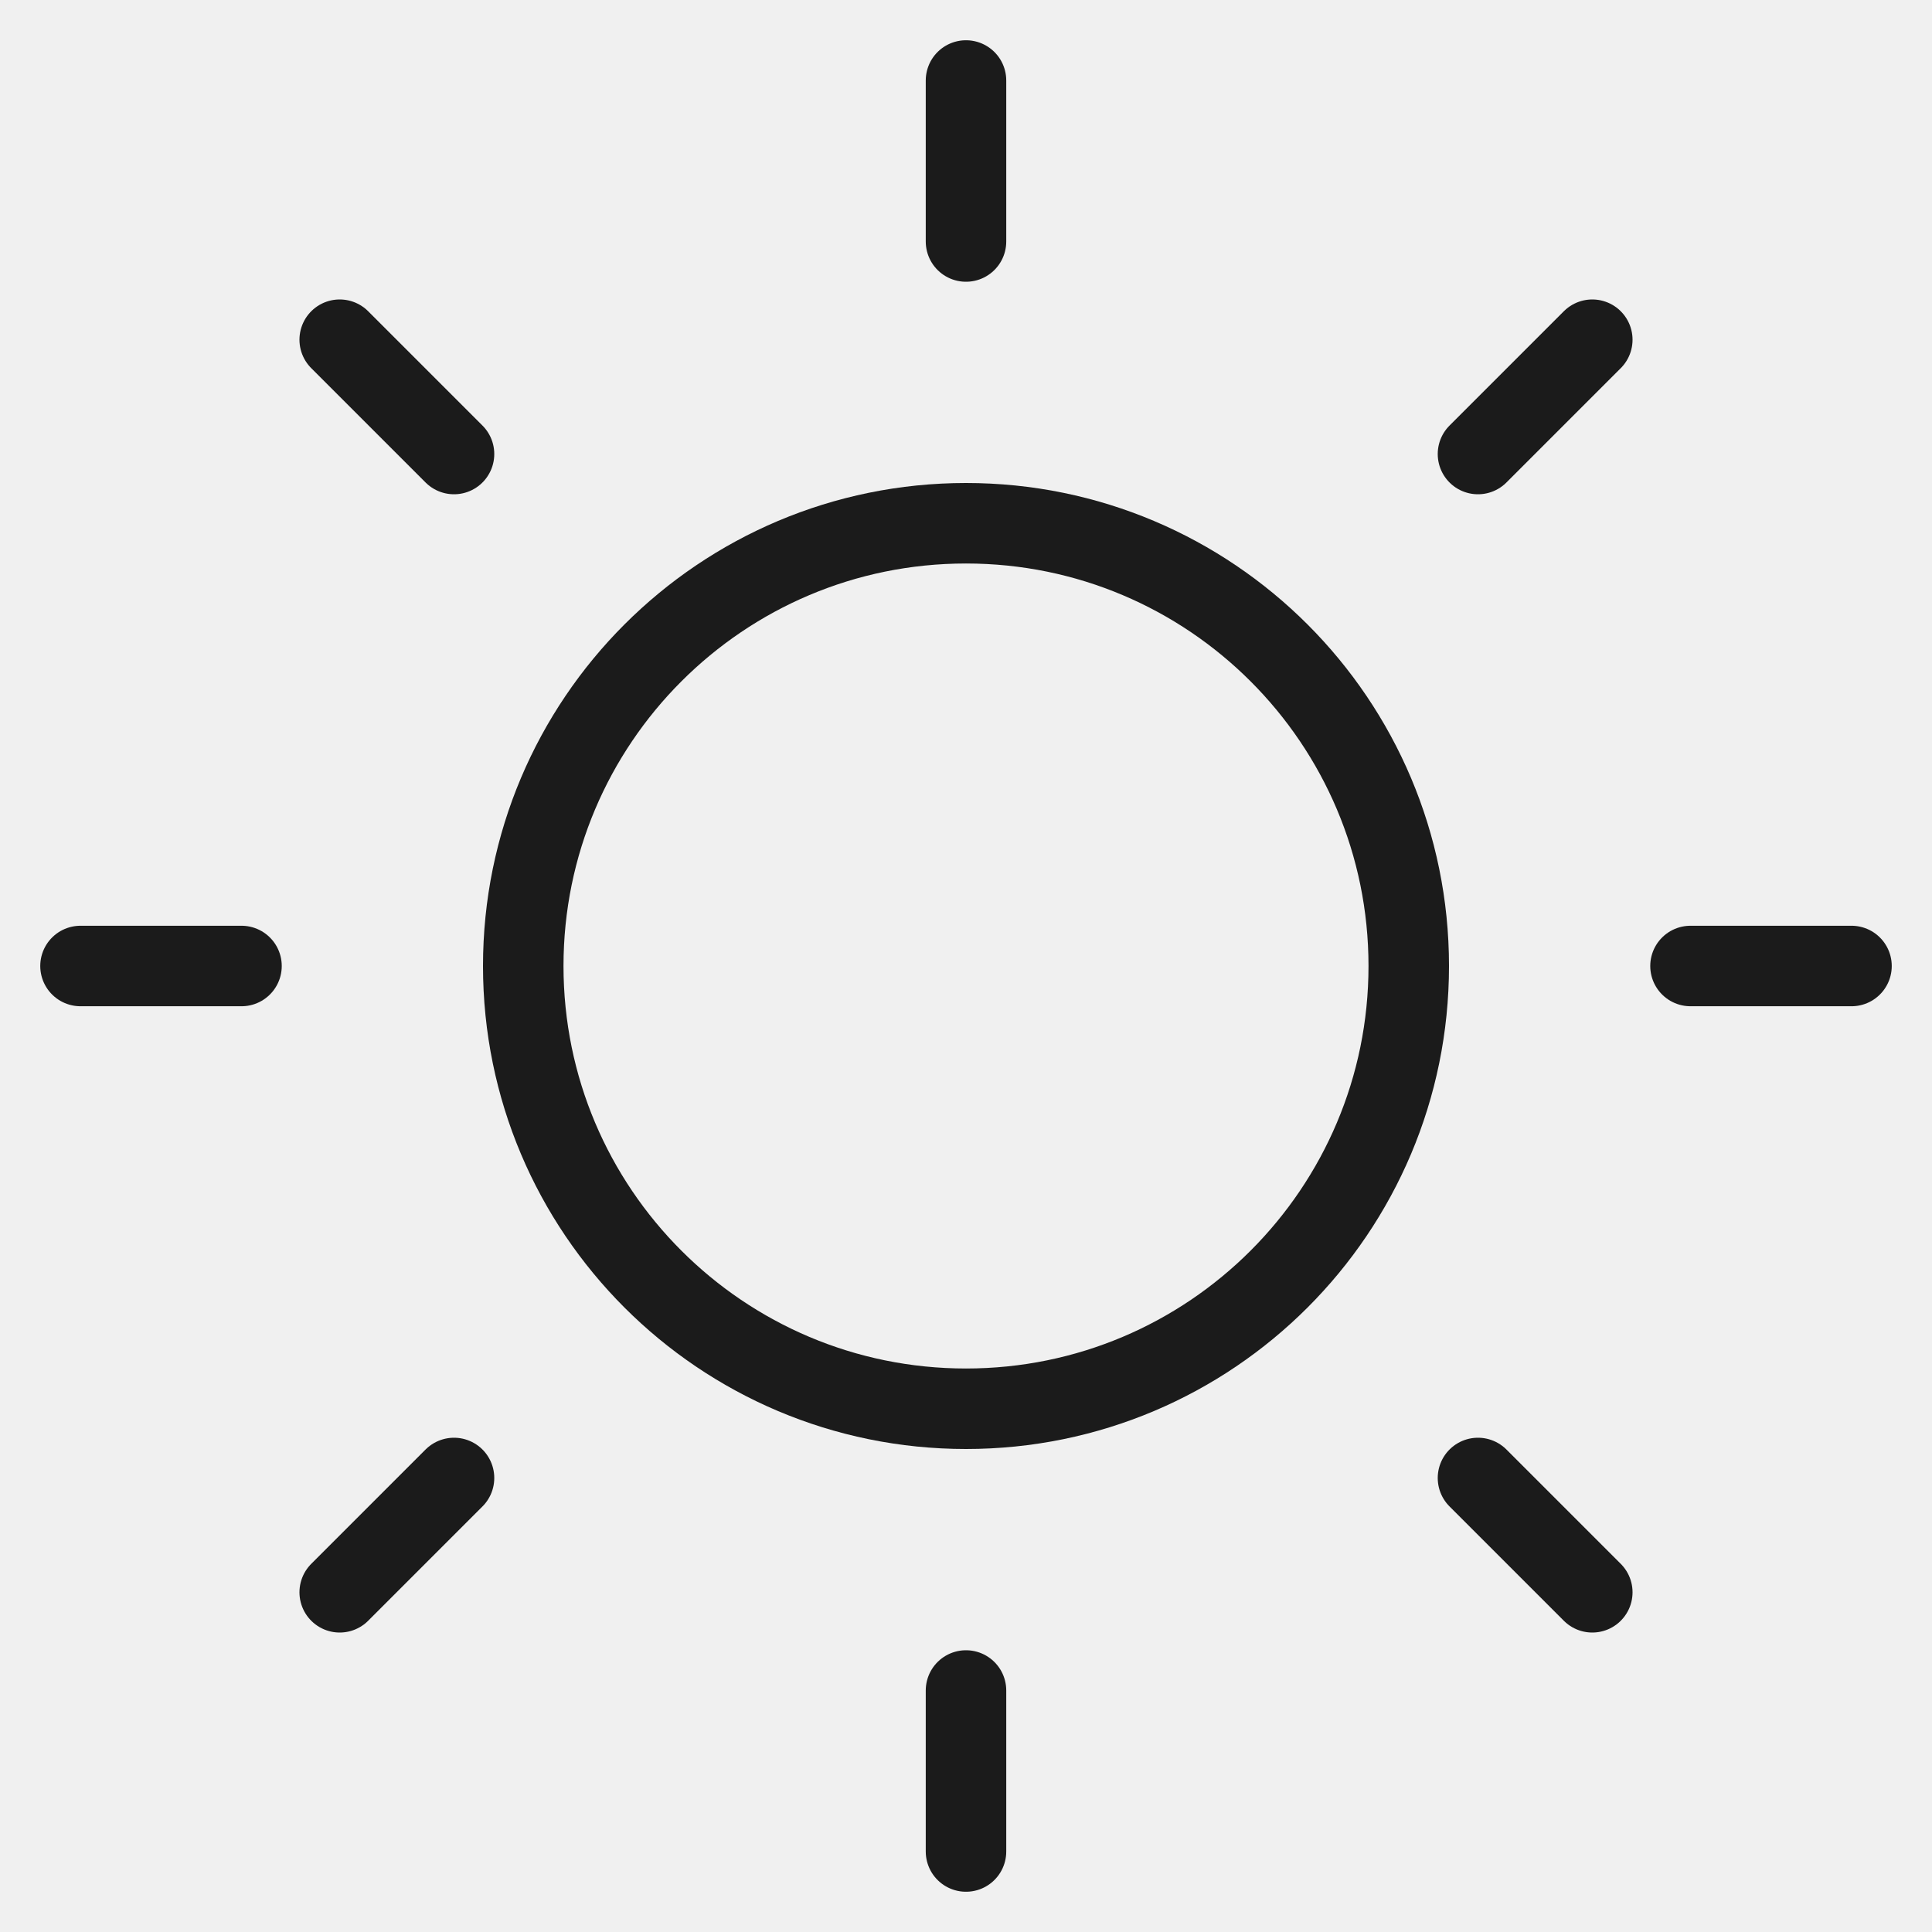
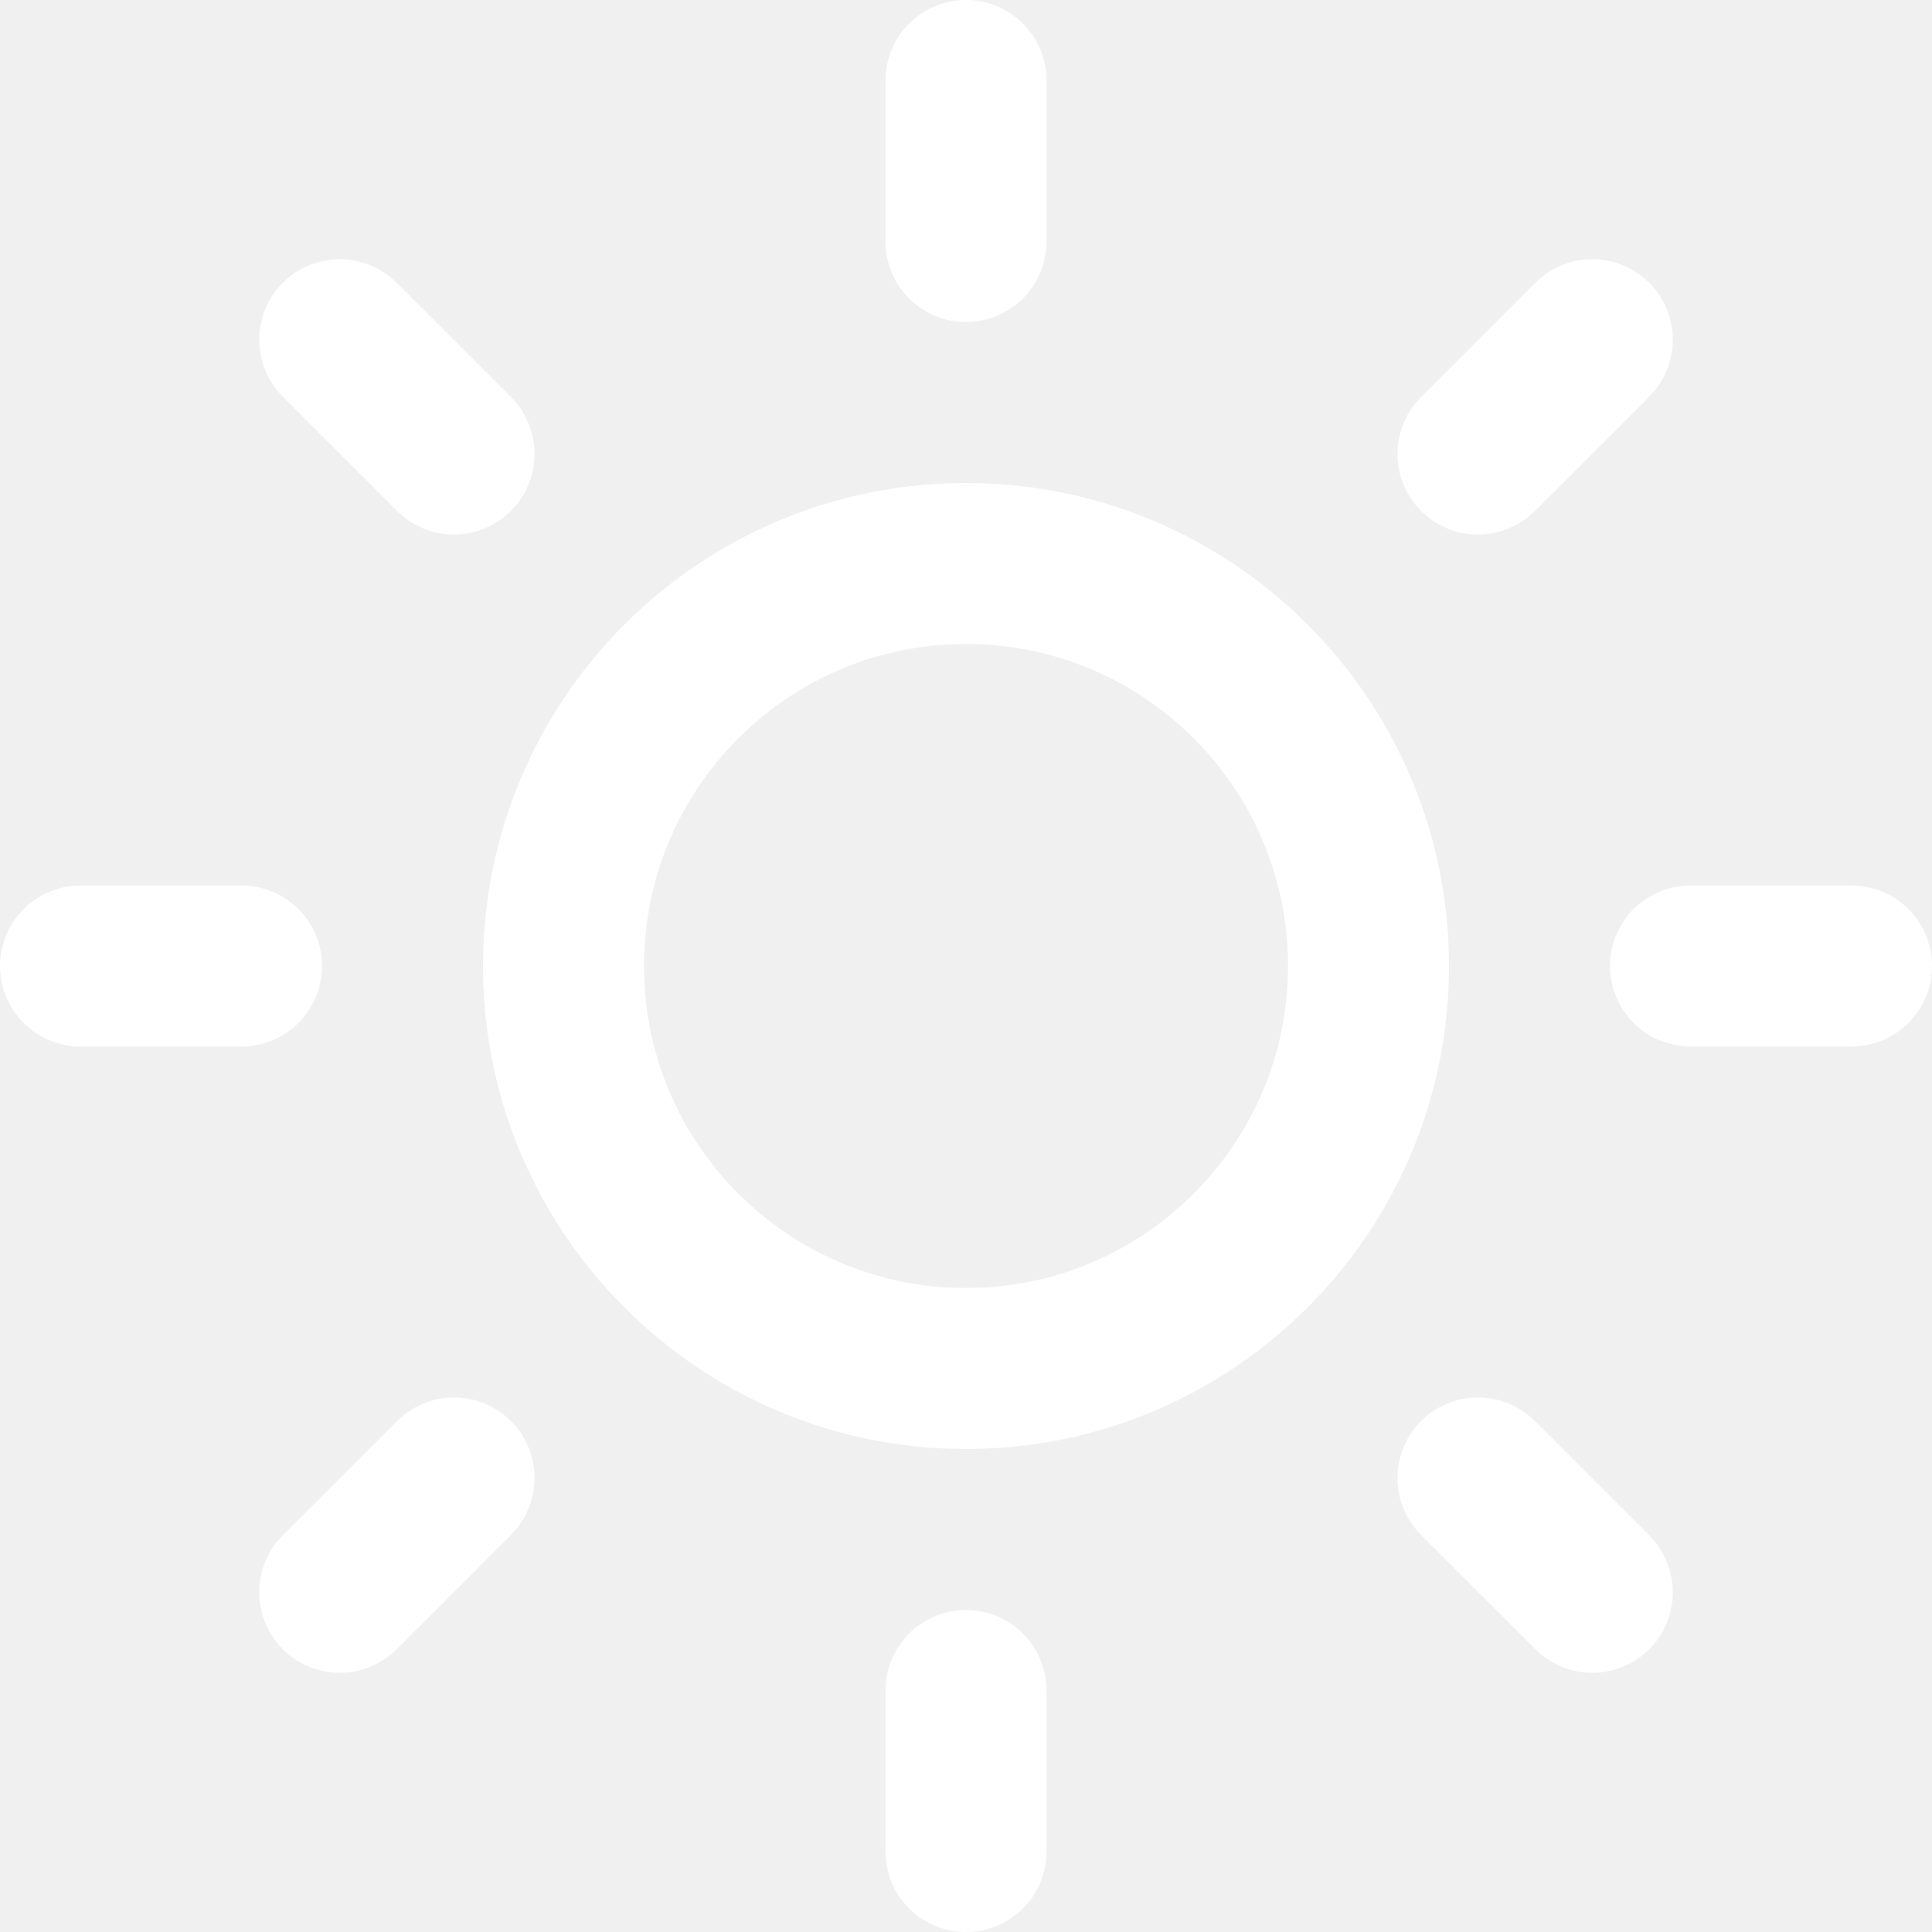
<svg xmlns="http://www.w3.org/2000/svg" width="24" height="24" viewBox="0 0 24 24" fill="none">
-   <path d="M12 17.5C15.038 17.5 17.5 15.038 17.5 12C17.5 8.962 15.038 6.5 12 6.5C8.962 6.5 6.5 8.962 6.5 12C6.5 15.038 8.962 17.5 12 17.5Z" stroke="#1B1B1B" stroke-linecap="round" stroke-linejoin="round" />
-   <path d="M12 1V3" stroke="#1B1B1B" stroke-linecap="round" stroke-linejoin="round" />
-   <path d="M12 21V23" stroke="#1B1B1B" stroke-linecap="round" stroke-linejoin="round" />
-   <path d="M4.22 4.22L5.64 5.64" stroke="#1B1B1B" stroke-linecap="round" stroke-linejoin="round" />
-   <path d="M18.36 18.36L19.78 19.78" stroke="#1B1B1B" stroke-linecap="round" stroke-linejoin="round" />
-   <path d="M1 12H3" stroke="#1B1B1B" stroke-linecap="round" stroke-linejoin="round" />
-   <path d="M21 12H23" stroke="#1B1B1B" stroke-linecap="round" stroke-linejoin="round" />
-   <path d="M4.22 19.78L5.64 18.36" stroke="#1B1B1B" stroke-linecap="round" stroke-linejoin="round" />
-   <path d="M18.36 5.64L19.78 4.22" stroke="#1B1B1B" stroke-linecap="round" stroke-linejoin="round" />
+   <path d="M12 17C14.761 17 17 14.761 17 12C17 9.239 14.761 7 12 7C9.239 7 7 9.239 7 12C7 14.761 9.239 17 12 17Z" stroke="white" stroke-width="2" stroke-linecap="round" stroke-linejoin="round" />
+   <path d="M12 1V3" stroke="white" stroke-width="2" stroke-linecap="round" stroke-linejoin="round" />
+   <path d="M12 21V23" stroke="white" stroke-width="2" stroke-linecap="round" stroke-linejoin="round" />
+   <path d="M4.22 4.22L5.64 5.64" stroke="white" stroke-width="2" stroke-linecap="round" stroke-linejoin="round" />
+   <path d="M18.36 18.36L19.78 19.78" stroke="white" stroke-width="2" stroke-linecap="round" stroke-linejoin="round" />
+   <path d="M1 12H3" stroke="white" stroke-width="2" stroke-linecap="round" stroke-linejoin="round" />
+   <path d="M21 12H23" stroke="white" stroke-width="2" stroke-linecap="round" stroke-linejoin="round" />
+   <path d="M4.22 19.78L5.64 18.36" stroke="white" stroke-width="2" stroke-linecap="round" stroke-linejoin="round" />
+   <path d="M18.36 5.64L19.78 4.22" stroke="white" stroke-width="2" stroke-linecap="round" stroke-linejoin="round" />
</svg>
